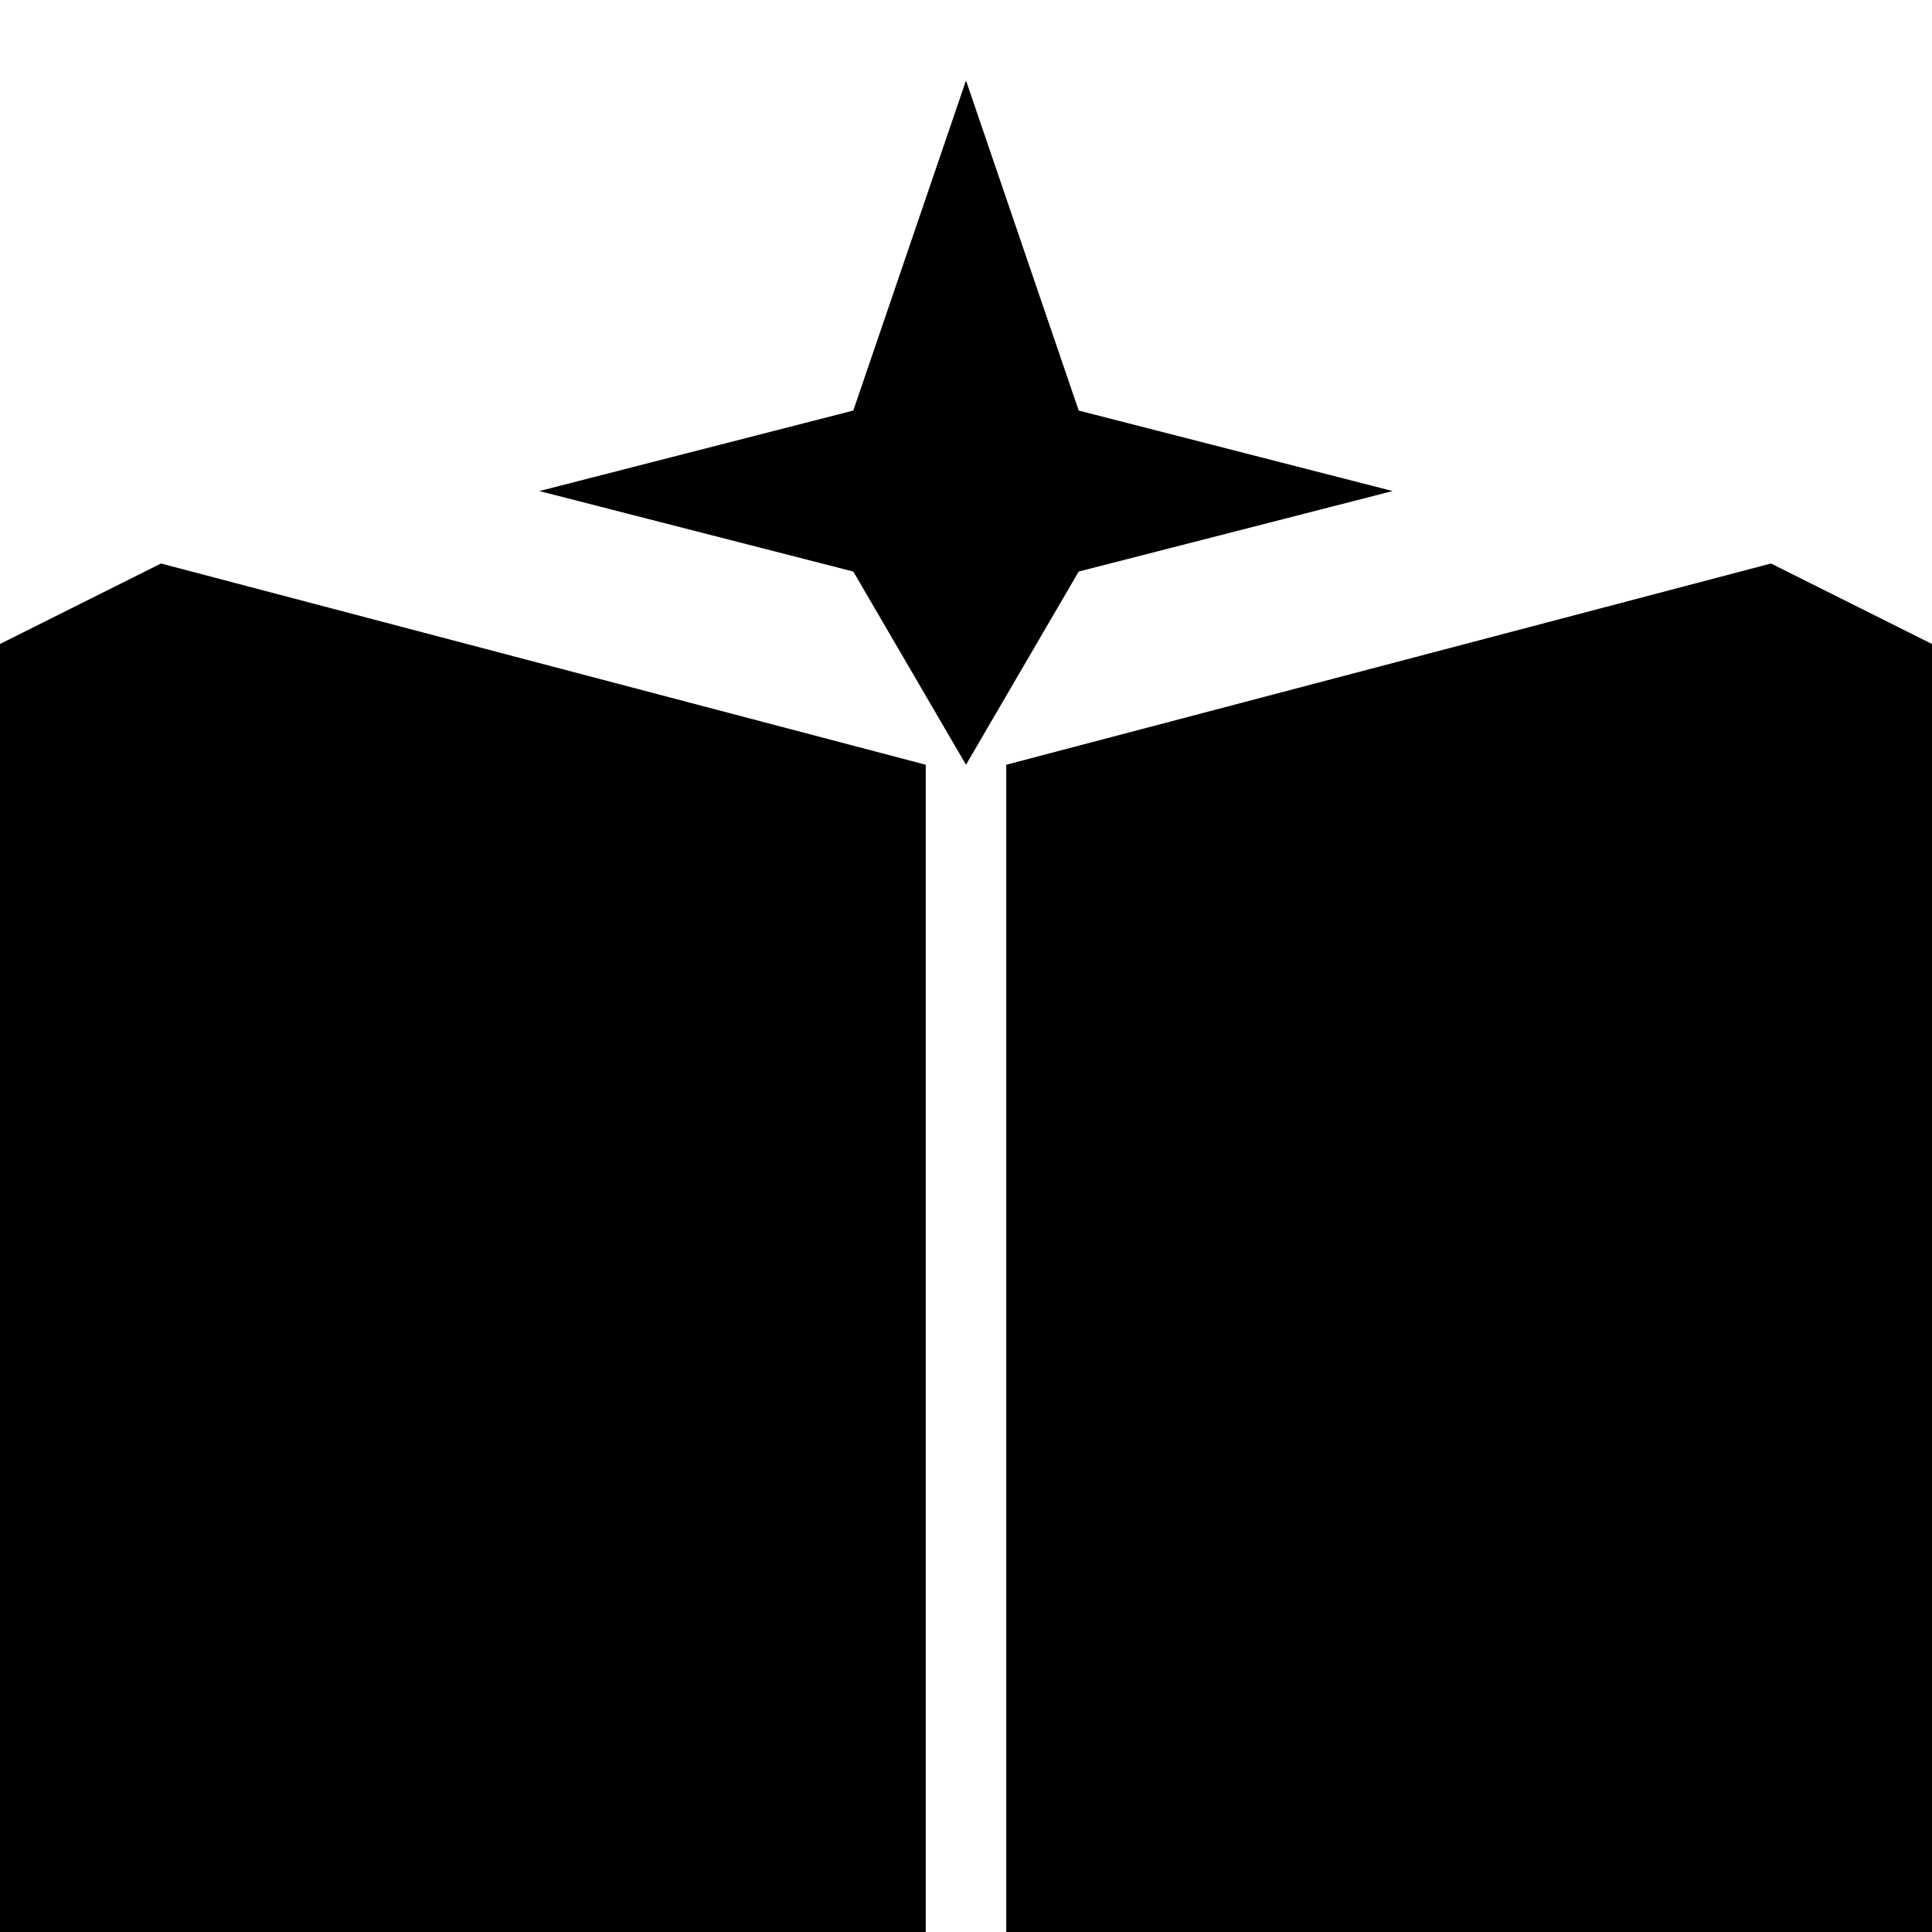
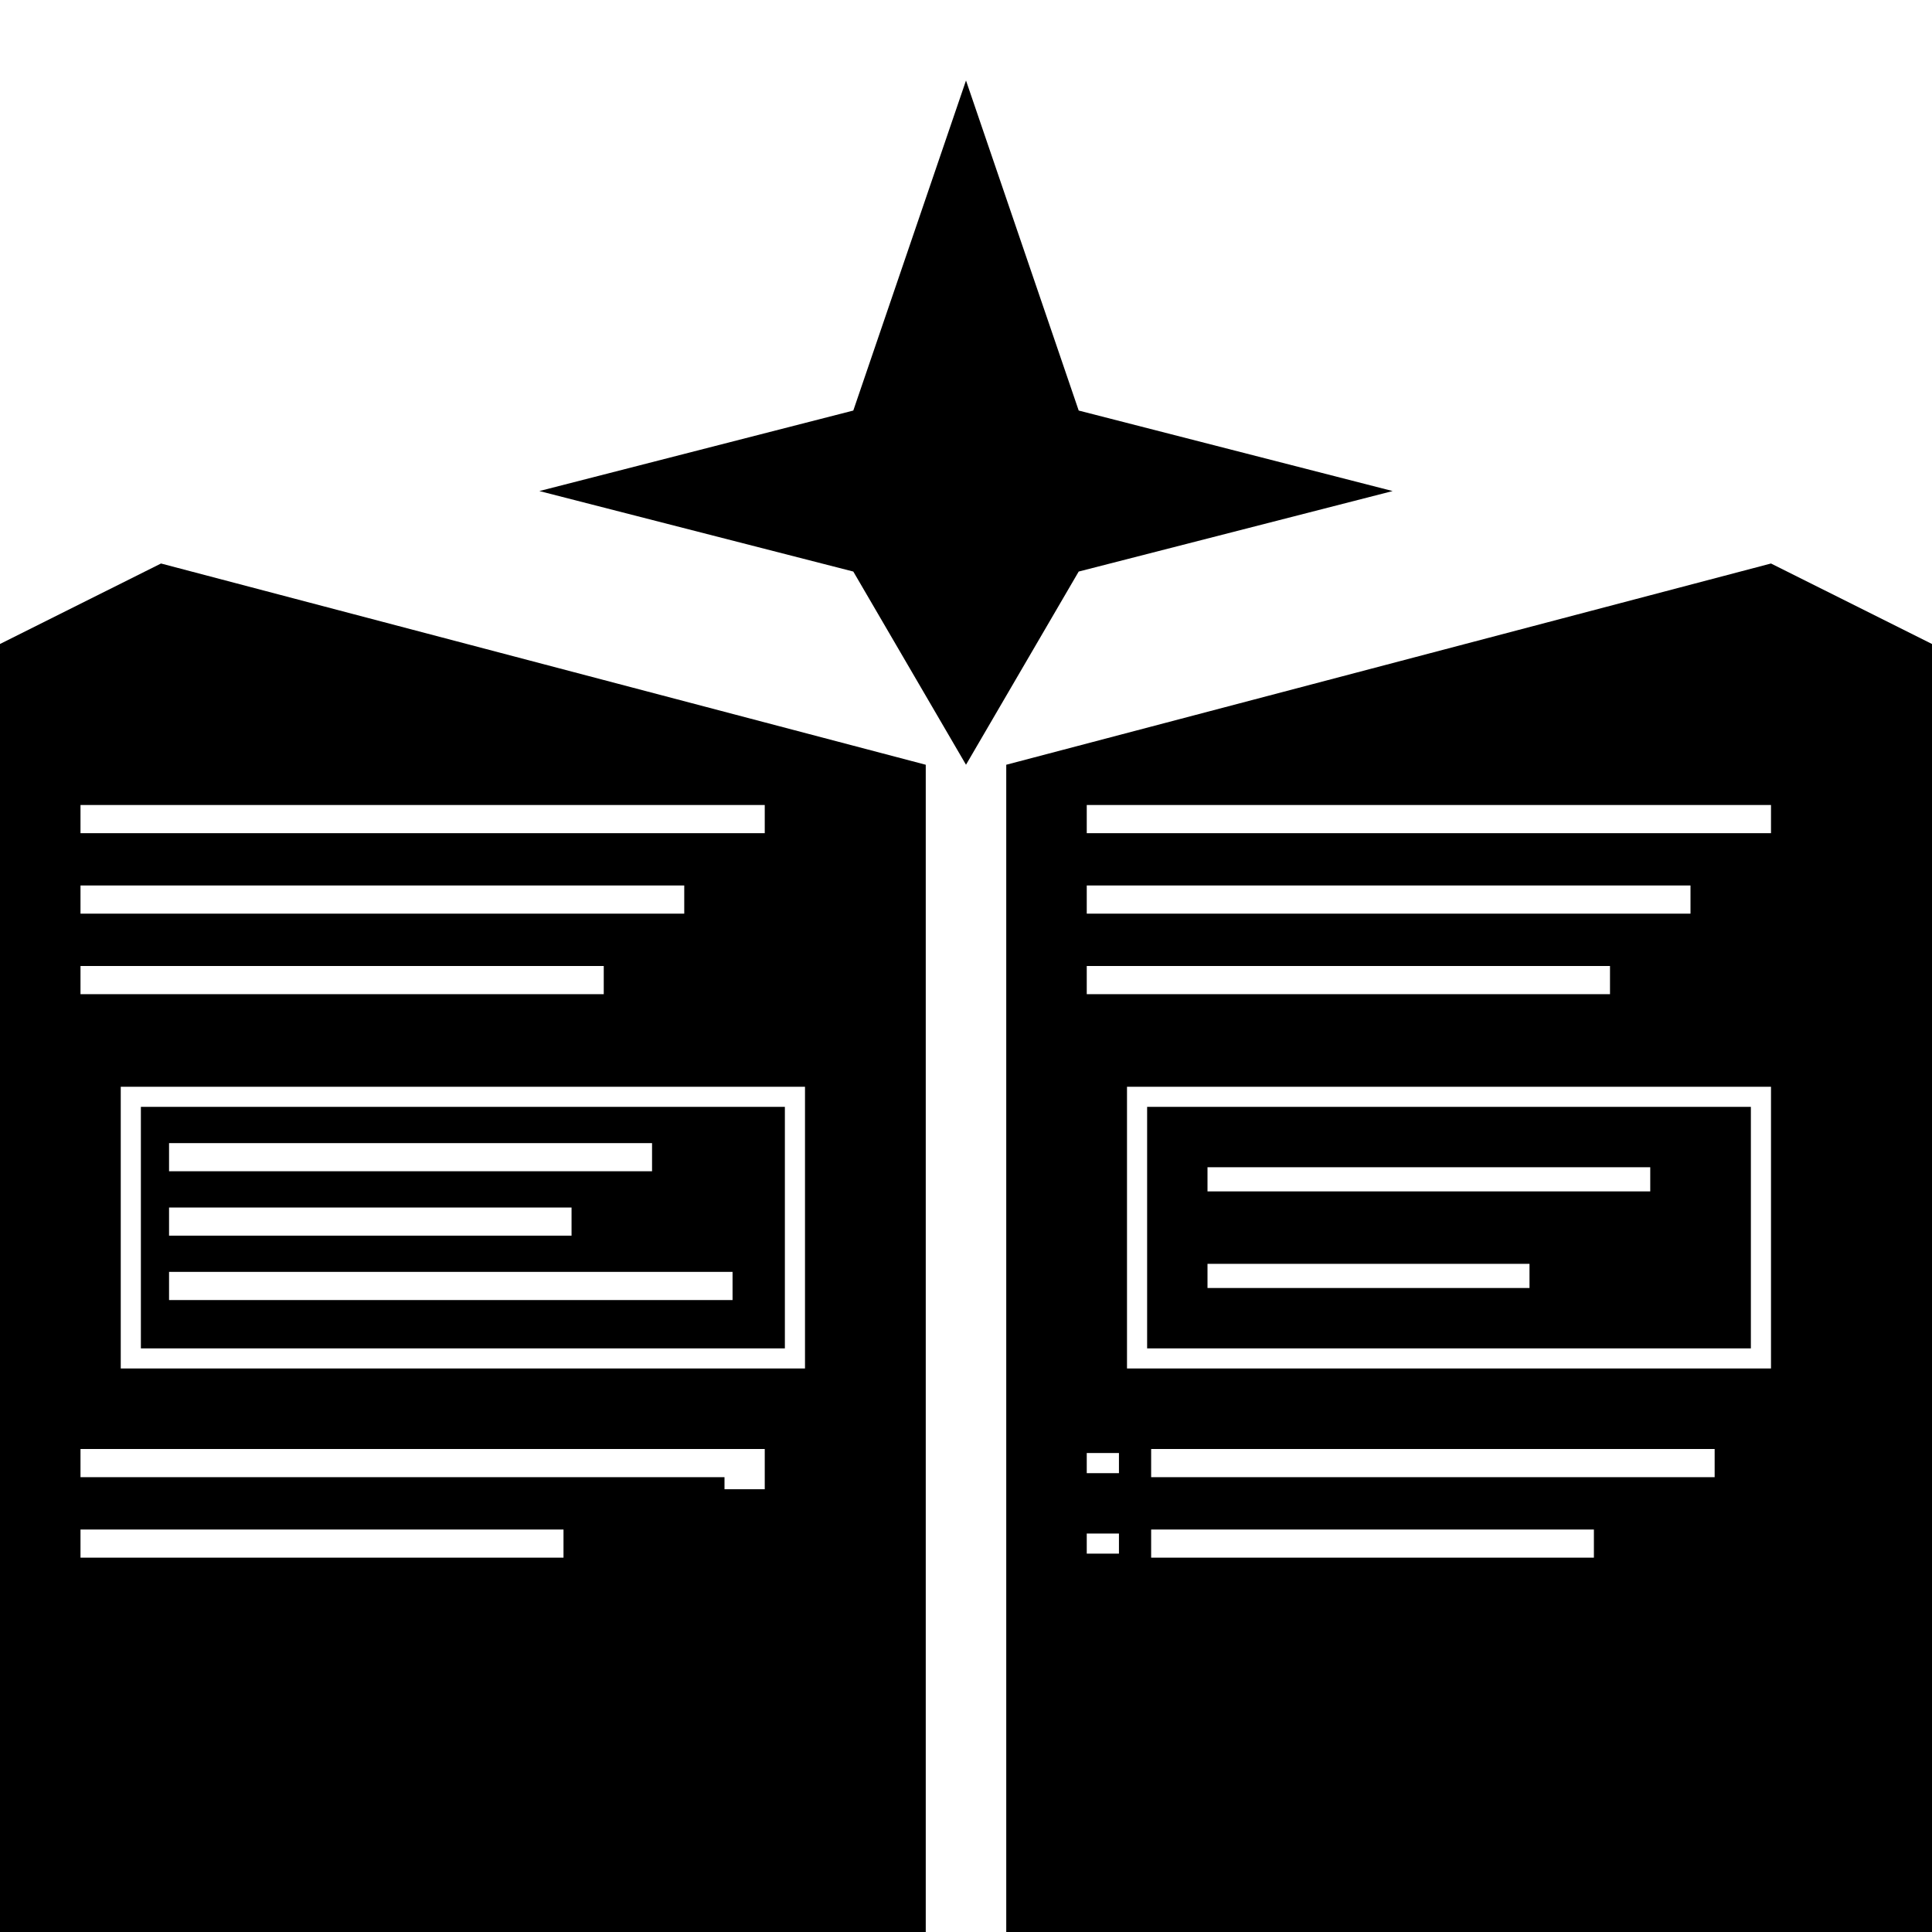
<svg xmlns="http://www.w3.org/2000/svg" role="img" viewBox="0 0 24 24">
-   <path d="M12 1l1.4 4.1 3.9 1-3.9 1-1.4 2.4-1.4-2.4-3.9-1 3.9-1ZM11.5 9.5 2 7 0 8v16h11.5V9.5Zm1 0V24H24V8l-2-1-9.5 2.5Z" />
+   <path d="M12 1L13.4 5.1L17.3 6.1L13.4 7.1L12 9.5L10.6 7.1L6.7 6.1L10.6 5.1ZM11.5 9.5L2 7L0 8L0 24L11.5 24ZM12.5 9.5L12.5 24L24 24L24 8L22 7ZM1 10L9.5 10L9.5 10.35L1 10.35ZM1 11L8.5 11L8.5 11.35L1 11.35ZM1 12L7.5 12L7.5 12.35L1 12.35ZM1.5 13.5L10 13.5L10 13.75L1.5 13.75ZM1.5 16.75L10 16.75L10 17L1.5 17ZM1.5 13.75L1.75 13.75L1.75 16.75L1.5 16.75ZM9.75 13.75L10 13.75L10 16.75L9.75 16.75ZM2.1 14.2L8.1 14.2L8.1 14.55L2.1 14.55ZM2.1 15L7.1 15L7.1 15.35L2.1 15.35ZM2.1 15.8L9.1 15.8L9.1 16.15L2.1 16.15ZM1 18L9 18L9 18.35L1 18.35ZM1 19L7 19L7 19.35L1 19.35ZM9 18L9.5 18L9.5 18.5L9 18.5ZM13.5 10L22 10L22 10.35L13.5 10.35ZM13.5 11L21 11L21 11.35L13.5 11.35ZM13.5 12L20 12L20 12.35L13.5 12.35ZM14 13.5L22 13.5L22 13.75L14 13.75ZM14 16.75L22 16.75L22 17L14 17ZM14 13.75L14.25 13.75L14.25 16.75L14 16.75ZM21.75 13.75L22 13.75L22 16.75L21.75 16.75ZM15 14.5L20.5 14.5L20.5 14.8L15 14.8ZM15 15.7L19 15.7L19 16L15 16ZM13.5 18.05L13.9 18.05L13.9 18.3L13.5 18.3ZM14.3 18L21.3 18L21.3 18.35L14.3 18.35ZM13.5 19.05L13.9 19.05L13.9 19.3L13.5 19.3ZM14.3 19L19.8 19L19.8 19.35L14.3 19.35Z" />
</svg>
